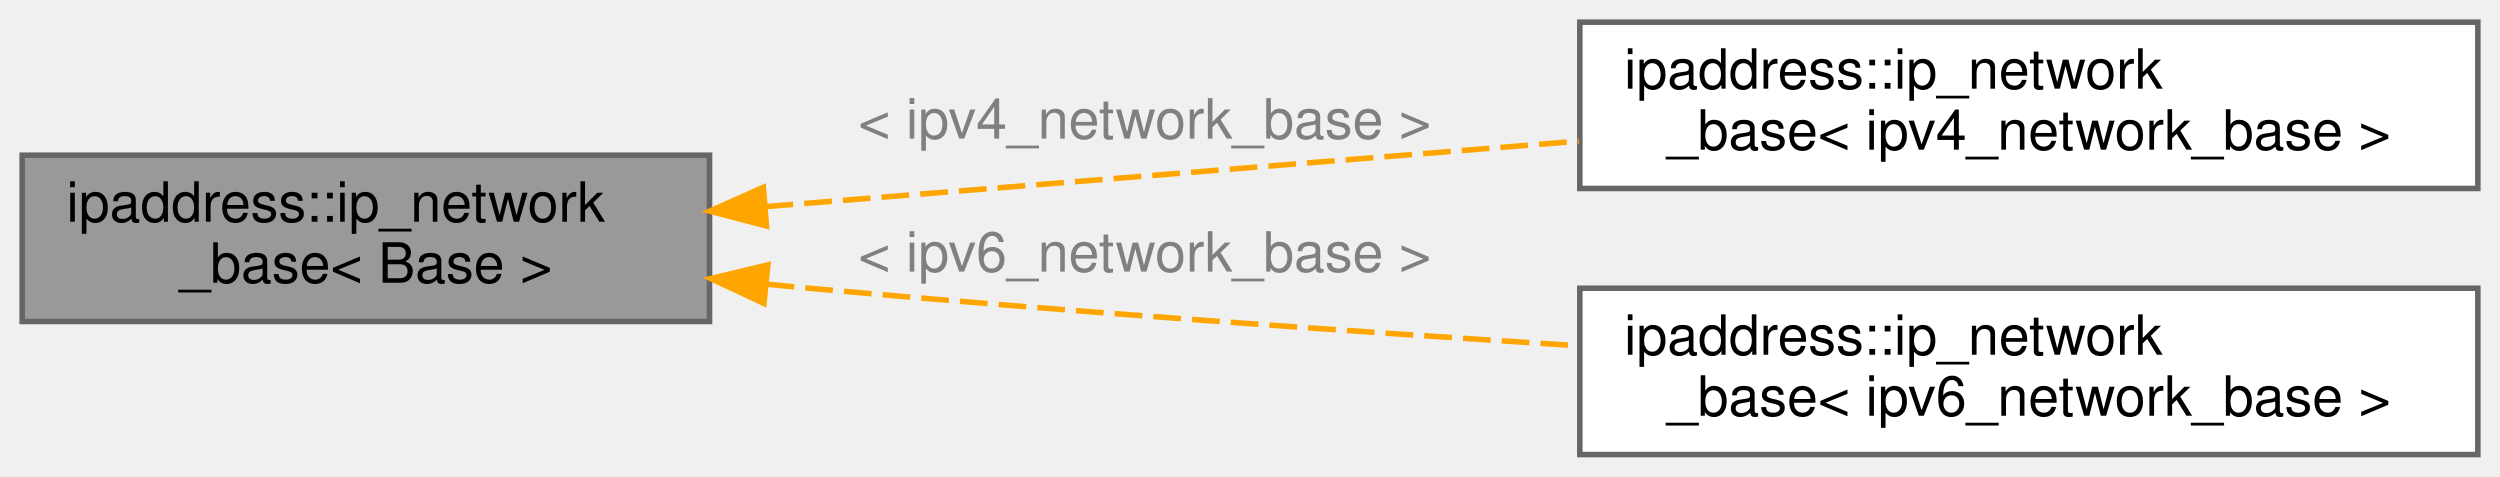
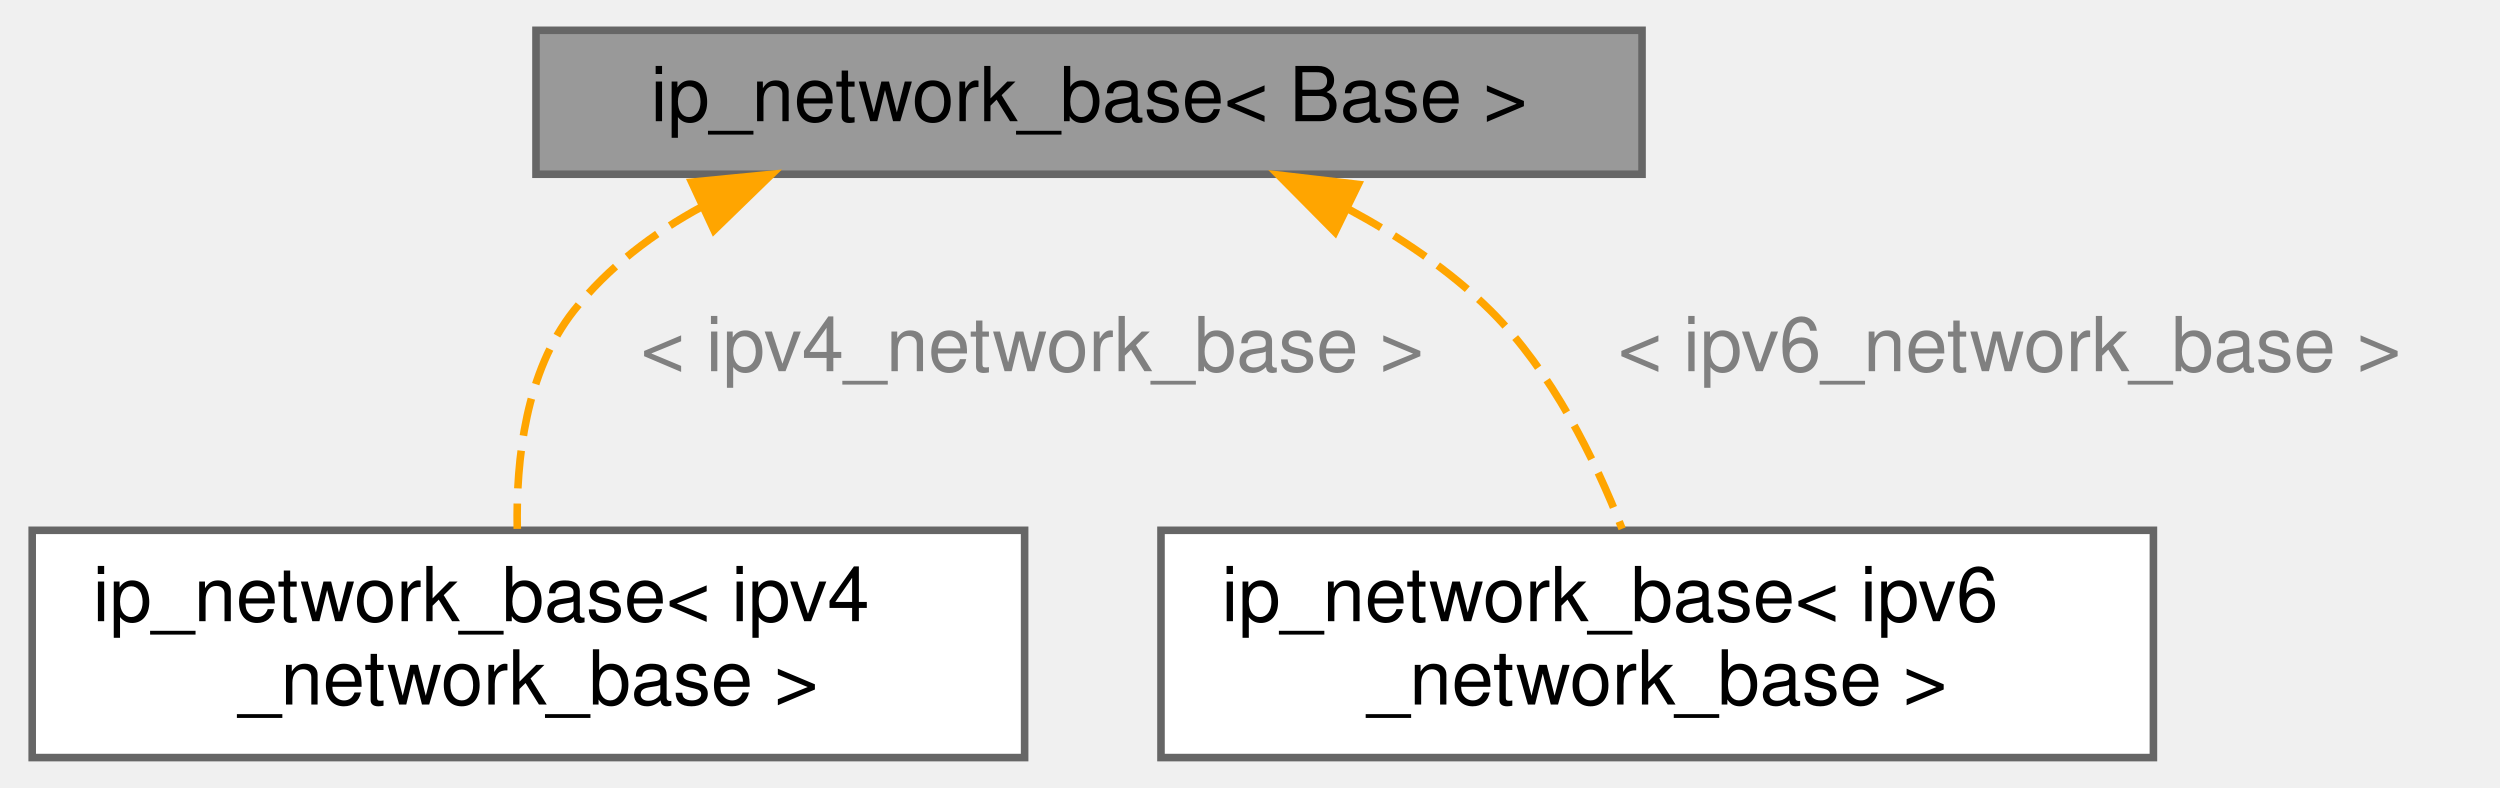
- <svg xmlns="http://www.w3.org/2000/svg" xmlns:xlink="http://www.w3.org/1999/xlink" width="451pt" height="86pt" viewBox="0.00 0.00 451.00 86.00">
-   <g id="graph0" class="graph" transform="scale(1 1) rotate(0) translate(4 82)">
+ <svg xmlns="http://www.w3.org/2000/svg" xmlns:xlink="http://www.w3.org/1999/xlink" width="330pt" height="104pt" viewBox="0.00 0.00 329.50 104.00">
+   <g id="graph0" class="graph" transform="scale(1 1) rotate(0) translate(4 100)">
    <g id="Node000001" class="node">
      <g id="a_Node000001">
        <a xlink:title="Template base class for representing a network of IP addresses.">
-           <polygon fill="#999999" stroke="#666666" points="124,-54 0,-54 0,-24 124,-24 124,-54" />
-           <text text-anchor="start" x="8" y="-42" font-family="Helvetica,sans-Serif" font-size="10.00">ipaddress::ip_network</text>
-           <text text-anchor="middle" x="62" y="-31" font-family="Helvetica,sans-Serif" font-size="10.00">_base&lt; Base &gt;</text>
+           <polygon fill="#999999" stroke="#666666" points="212.5,-96 66.5,-96 66.5,-77 212.5,-77 212.5,-96" />
+           <text text-anchor="middle" x="139.5" y="-84" font-family="Helvetica,sans-Serif" font-size="10.00">ip_network_base&lt; Base &gt;</text>
        </a>
      </g>
    </g>
    <g id="Node000002" class="node">
      <g id="a_Node000002">
        <a xlink:href="classipaddress_1_1ip__network__base.html" target="_top" xlink:title=" ">
-           <polygon fill="white" stroke="#666666" points="443,-78 281,-78 281,-48 443,-48 443,-78" />
-           <text text-anchor="start" x="289" y="-66" font-family="Helvetica,sans-Serif" font-size="10.00">ipaddress::ip_network</text>
-           <text text-anchor="middle" x="362" y="-55" font-family="Helvetica,sans-Serif" font-size="10.00">_base&lt; ipv4_network_base &gt;</text>
+           <polygon fill="white" stroke="#666666" points="131,-30 0,-30 0,0 131,0 131,-30" />
+           <text text-anchor="start" x="8" y="-18" font-family="Helvetica,sans-Serif" font-size="10.00">ip_network_base&lt; ipv4</text>
+           <text text-anchor="middle" x="65.5" y="-7" font-family="Helvetica,sans-Serif" font-size="10.00">_network_base &gt;</text>
        </a>
      </g>
    </g>
    <g id="edge1_Node000001_Node000002" class="edge">
      <g id="a_edge1_Node000001_Node000002">
        <a xlink:title=" ">
-           <path fill="none" stroke="orange" stroke-dasharray="5,2" d="M134.1,-44.73C178.24,-48.28 235.08,-52.86 280.82,-56.54" />
-           <polygon fill="orange" stroke="orange" points="134.27,-41.23 124.02,-43.91 133.71,-48.21 134.27,-41.23" />
+           <path fill="none" stroke="orange" stroke-dasharray="5,2" d="M88.48,-72.76C81.99,-69.24 76.04,-64.74 71.5,-59 65.14,-50.96 63.85,-39.32 64.03,-30.19" />
+           <polygon fill="orange" stroke="orange" points="87.05,-75.96 97.6,-76.99 90,-69.61 87.05,-75.96" />
        </a>
      </g>
-       <text text-anchor="middle" x="202.5" y="-57" font-family="Helvetica,sans-Serif" font-size="10.00" fill="grey"> &lt; ipv4_network_base &gt;</text>
+       <text text-anchor="middle" x="132" y="-51" font-family="Helvetica,sans-Serif" font-size="10.00" fill="grey"> &lt; ipv4_network_base &gt;</text>
    </g>
    <g id="Node000003" class="node">
      <g id="a_Node000003">
        <a xlink:href="classipaddress_1_1ip__network__base.html" target="_top" xlink:title=" ">
-           <polygon fill="white" stroke="#666666" points="443,-30 281,-30 281,0 443,0 443,-30" />
-           <text text-anchor="start" x="289" y="-18" font-family="Helvetica,sans-Serif" font-size="10.00">ipaddress::ip_network</text>
-           <text text-anchor="middle" x="362" y="-7" font-family="Helvetica,sans-Serif" font-size="10.00">_base&lt; ipv6_network_base &gt;</text>
+           <polygon fill="white" stroke="#666666" points="280,-30 149,-30 149,0 280,0 280,-30" />
+           <text text-anchor="start" x="157" y="-18" font-family="Helvetica,sans-Serif" font-size="10.00">ip_network_base&lt; ipv6</text>
+           <text text-anchor="middle" x="214.5" y="-7" font-family="Helvetica,sans-Serif" font-size="10.00">_network_base &gt;</text>
        </a>
      </g>
    </g>
    <g id="edge2_Node000001_Node000003" class="edge">
      <g id="a_edge2_Node000001_Node000003">
        <a xlink:title=" ">
-           <path fill="none" stroke="orange" stroke-dasharray="5,2" d="M134.31,-30.73C136.9,-30.47 139.47,-30.23 142,-30 187.92,-25.81 239.36,-22.23 280.84,-19.62" />
-           <polygon fill="orange" stroke="orange" points="133.81,-27.26 124.21,-31.75 134.52,-34.22 133.81,-27.26" />
+           <path fill="none" stroke="orange" stroke-dasharray="5,2" d="M173.7,-72.42C180.46,-68.78 187.12,-64.33 192.5,-59 200.6,-50.97 206.3,-39.34 209.87,-30.2" />
+           <polygon fill="orange" stroke="orange" points="171.97,-69.37 164.52,-76.89 175.04,-75.66 171.97,-69.37" />
        </a>
      </g>
-       <text text-anchor="middle" x="202.5" y="-33" font-family="Helvetica,sans-Serif" font-size="10.00" fill="grey"> &lt; ipv6_network_base &gt;</text>
+       <text text-anchor="middle" x="261" y="-51" font-family="Helvetica,sans-Serif" font-size="10.00" fill="grey"> &lt; ipv6_network_base &gt;</text>
    </g>
  </g>
</svg>
